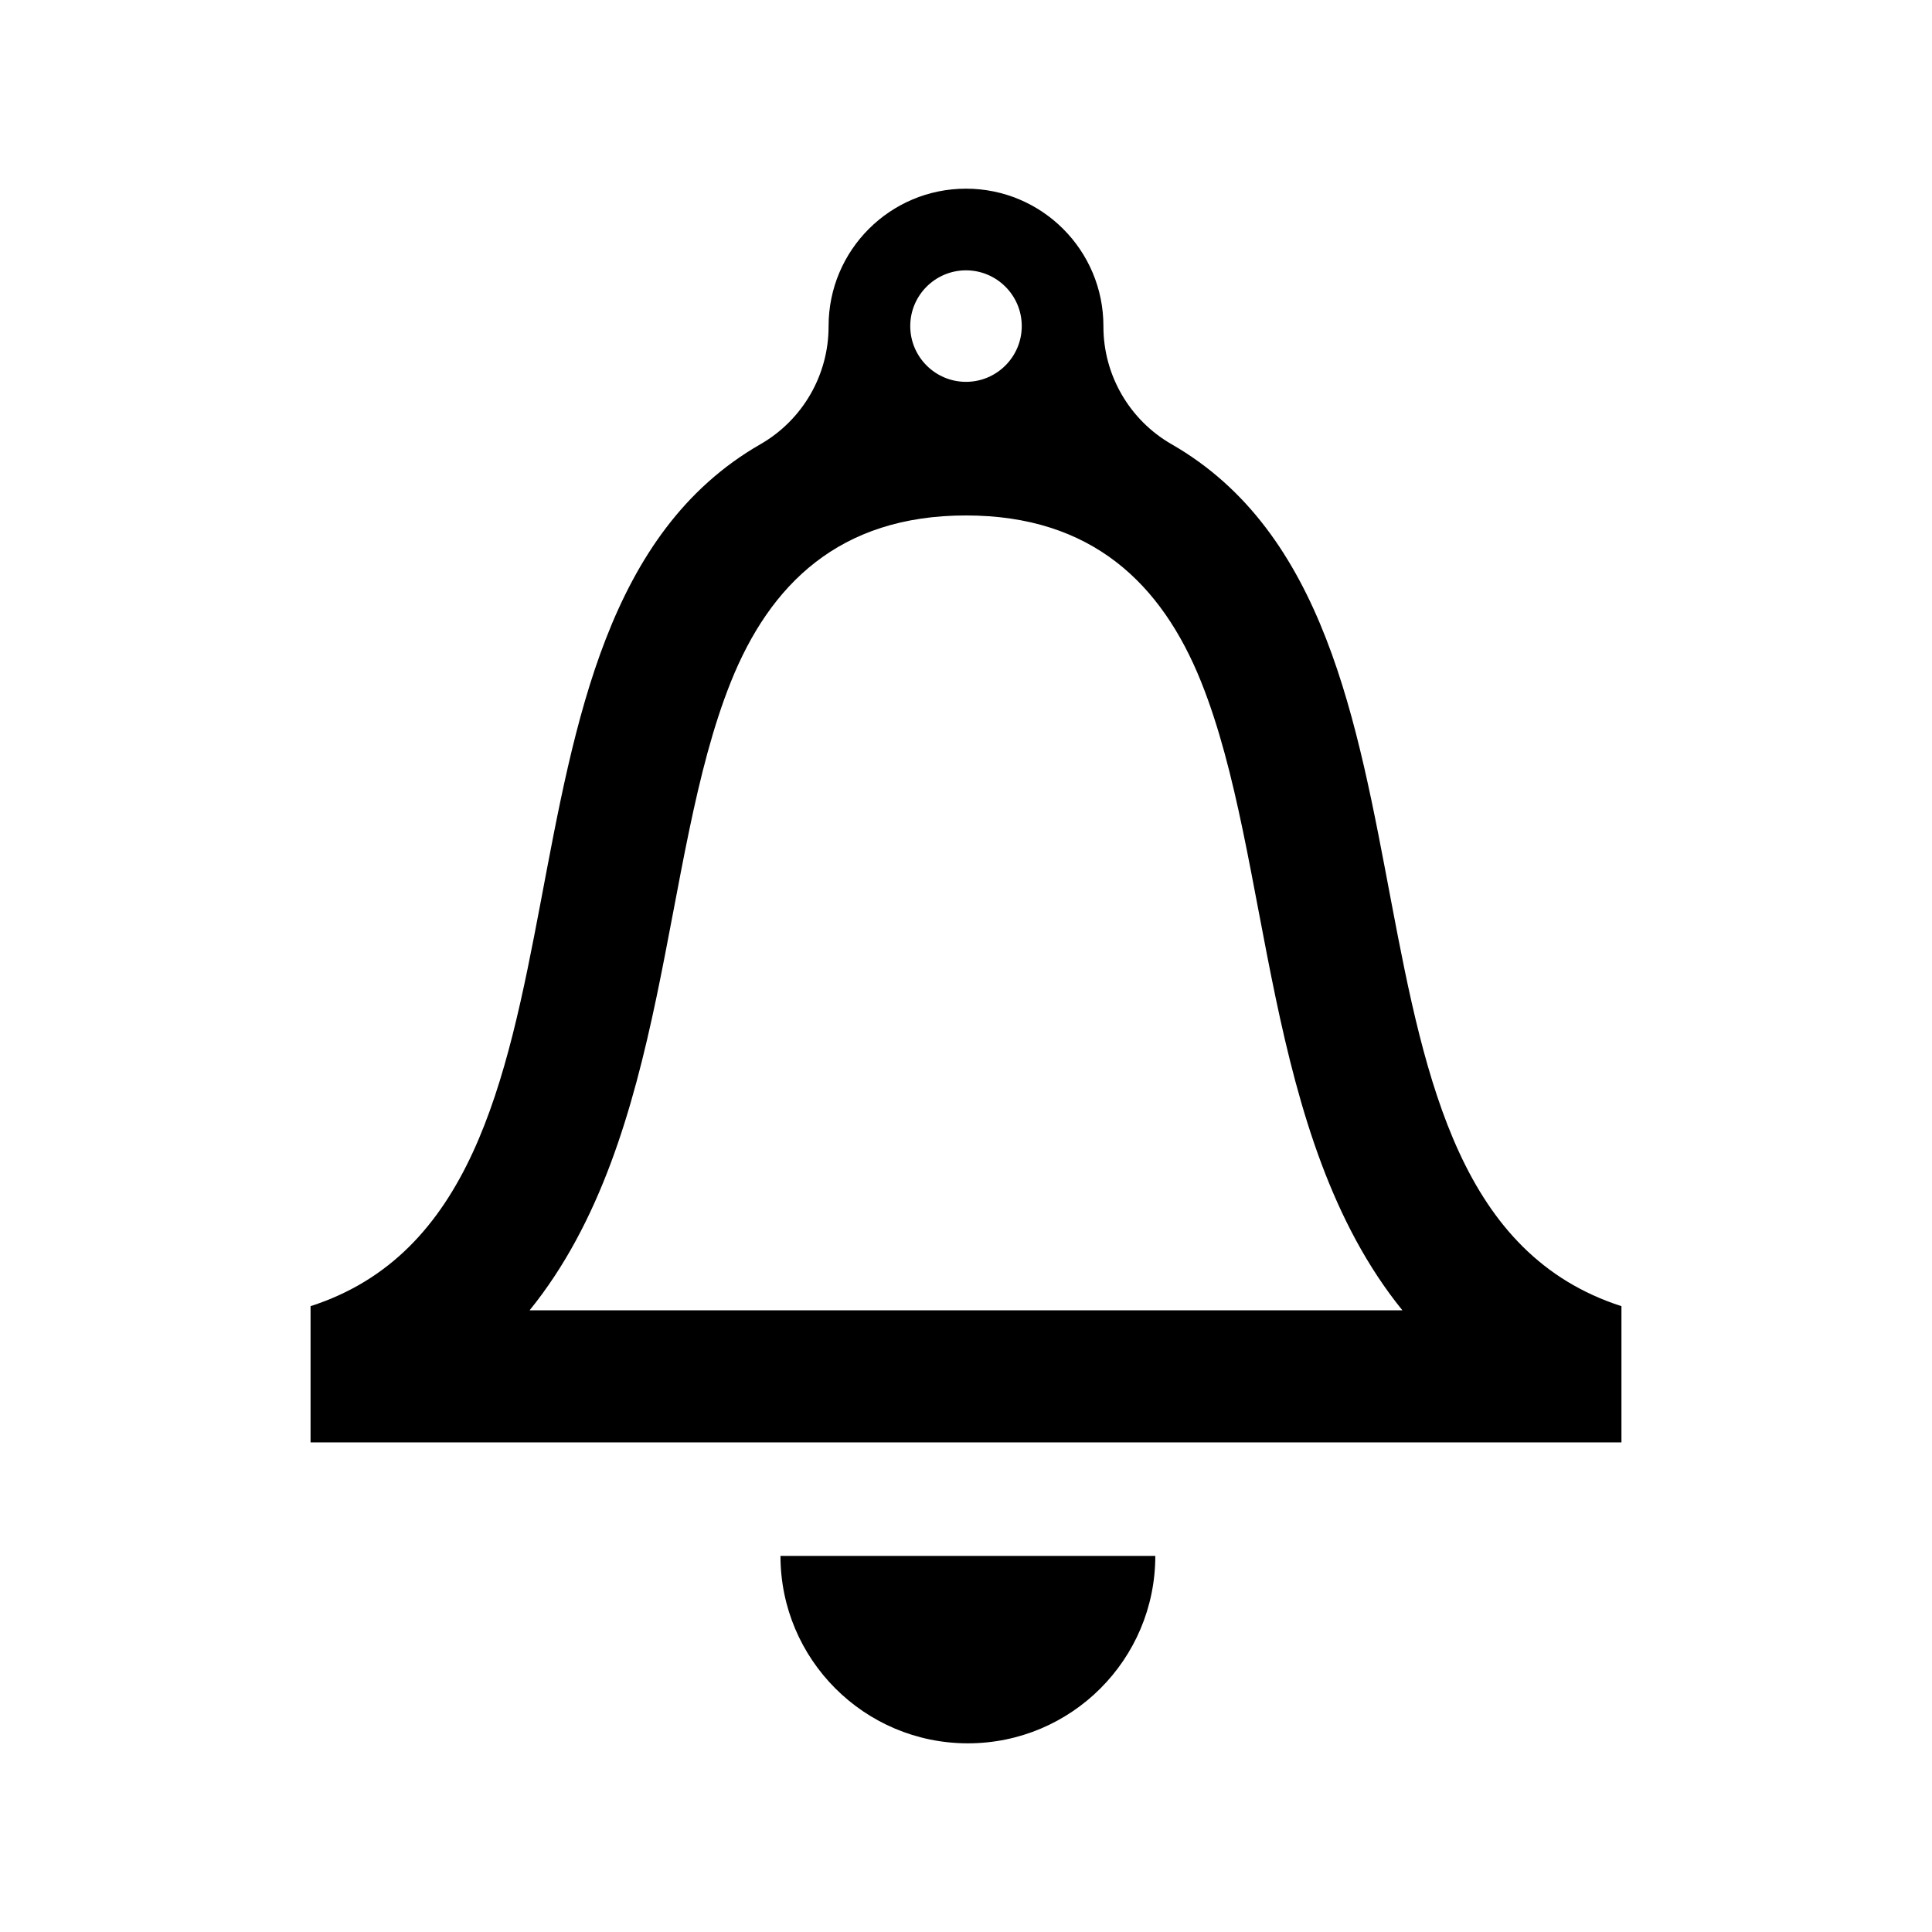
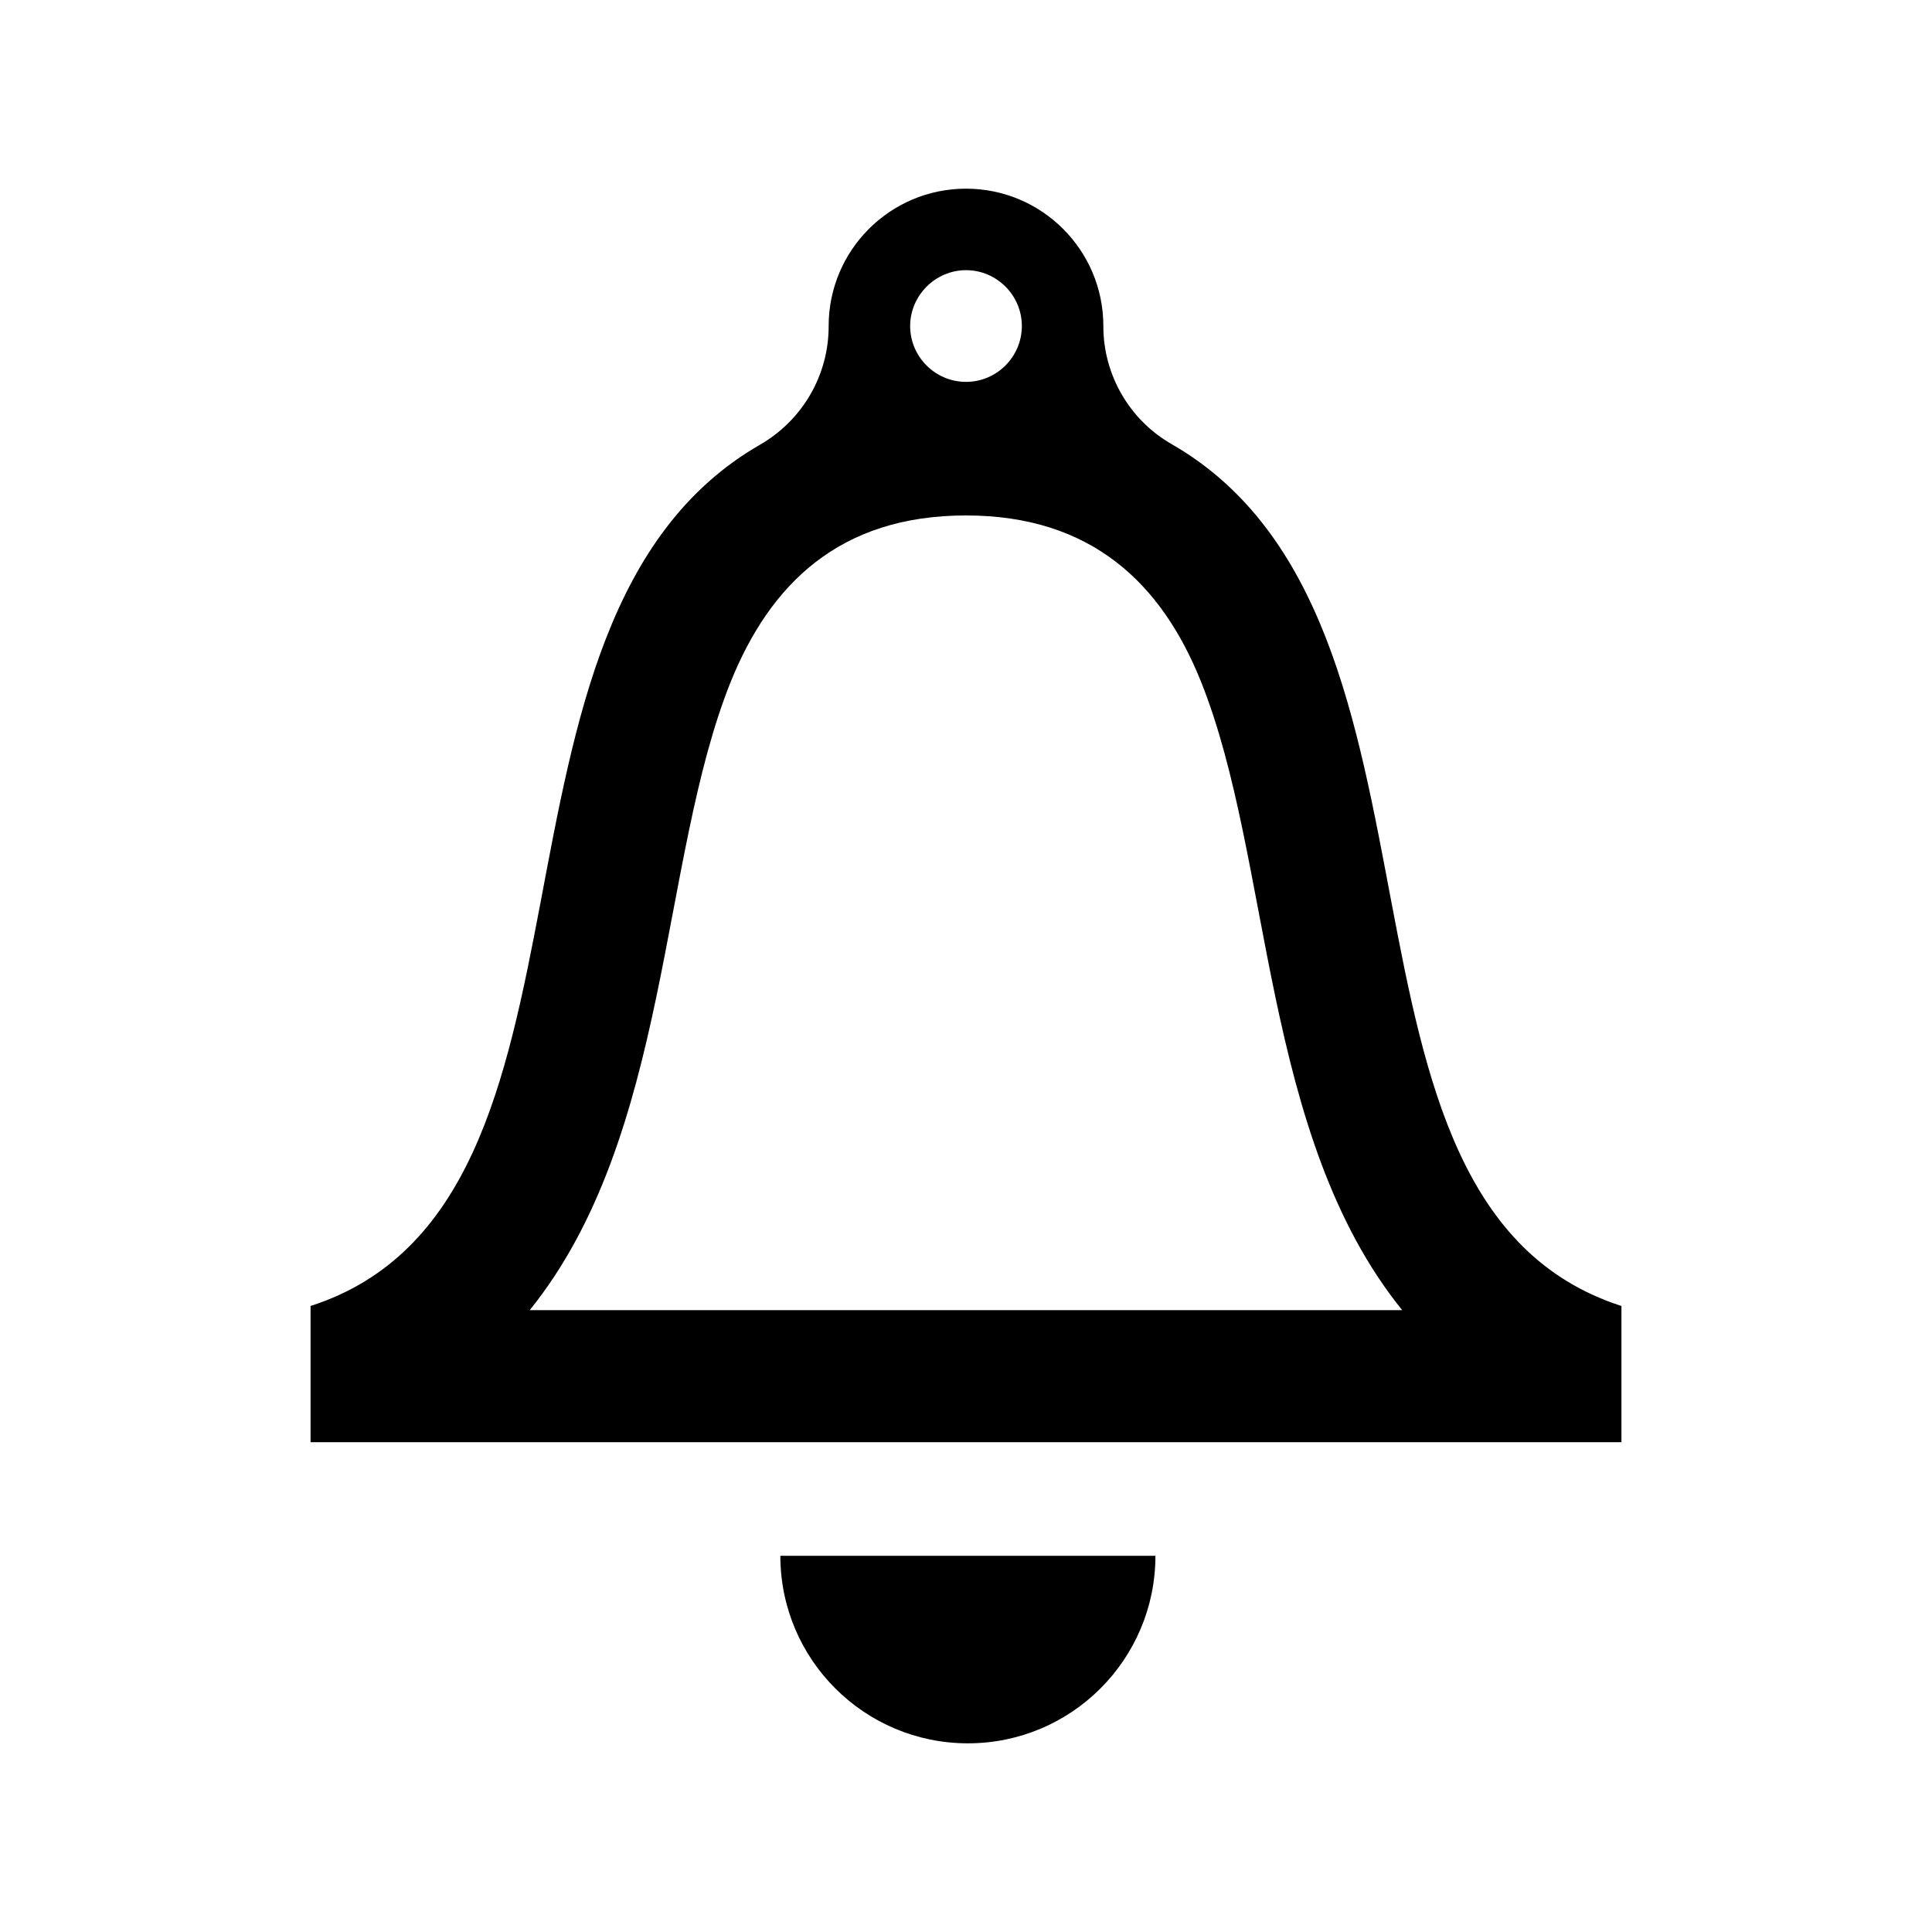
- <svg xmlns="http://www.w3.org/2000/svg" version="1.1" x="0px" y="0px" width="512px" height="512px" viewBox="0 0 512 512" enable-background="new 0 0 512 512" xml:space="preserve">
-   <path id="bell-2-icon" d="M310.489,117.73c-11.175-6.415-18.095-18.365-18.072-31.25c0-0.021,0-0.042,0-0.063  C292.417,66.304,276.111,50,256,50c-20.113,0-36.417,16.304-36.417,36.417c0,0.021,0,0.042,0,0.064  c0.022,12.901-6.884,24.828-18.072,31.25C120.43,164.271,167.02,318.832,82.3,346.149v36.101h347.4v-36.101  C344.979,318.831,391.571,164.27,310.489,117.73z M256,71.642c8.147,0,14.775,6.627,14.775,14.775  c0,8.147-6.628,14.775-14.775,14.775c-8.146,0-14.775-6.628-14.775-14.775C241.225,78.27,247.854,71.642,256,71.642z   M140.348,347.25c37.449-46.244,34.4-119.335,53.336-166.544C203.991,155.01,222.34,136.6,256,136.6  c33.306,0,51.865,18.051,62.316,44.106c18.938,47.212,15.89,120.303,53.336,166.544H140.348z M306.167,412.333  c0,27.431-22.236,49.667-49.667,49.667c-27.43,0-49.666-22.236-49.666-49.667H306.167z" />
+ <svg xmlns="http://www.w3.org/2000/svg" version="1.1" x="0" y="0" width="512" height="512" viewBox="0 0 512 512" enable-background="new 0 0 512 512" xml:space="preserve">
+   <path d="M310.5 117.7c-11.2-6.4-18.1-18.4-18.1-31.2 0 0 0 0 0-0.1C292.4 66.3 276.1 50 256 50c-20.1 0-36.4 16.3-36.4 36.4 0 0 0 0 0 0.1 0 12.9-6.9 24.8-18.1 31.3C120.4 164.3 167 318.8 82.3 346.1v36.1h347.4v-36.1C345 318.8 391.6 164.3 310.5 117.7zM256 71.6c8.1 0 14.8 6.6 14.8 14.8 0 8.1-6.6 14.8-14.8 14.8 -8.1 0-14.8-6.6-14.8-14.8C241.2 78.3 247.9 71.6 256 71.6zM140.3 347.3c37.4-46.2 34.4-119.3 53.3-166.5C204 155 222.3 136.6 256 136.6c33.3 0 51.9 18.1 62.3 44.1 18.9 47.2 15.9 120.3 53.3 166.5H140.3zM306.2 412.3c0 27.4-22.2 49.7-49.7 49.7 -27.4 0-49.7-22.2-49.7-49.7H306.2z" />
</svg>
